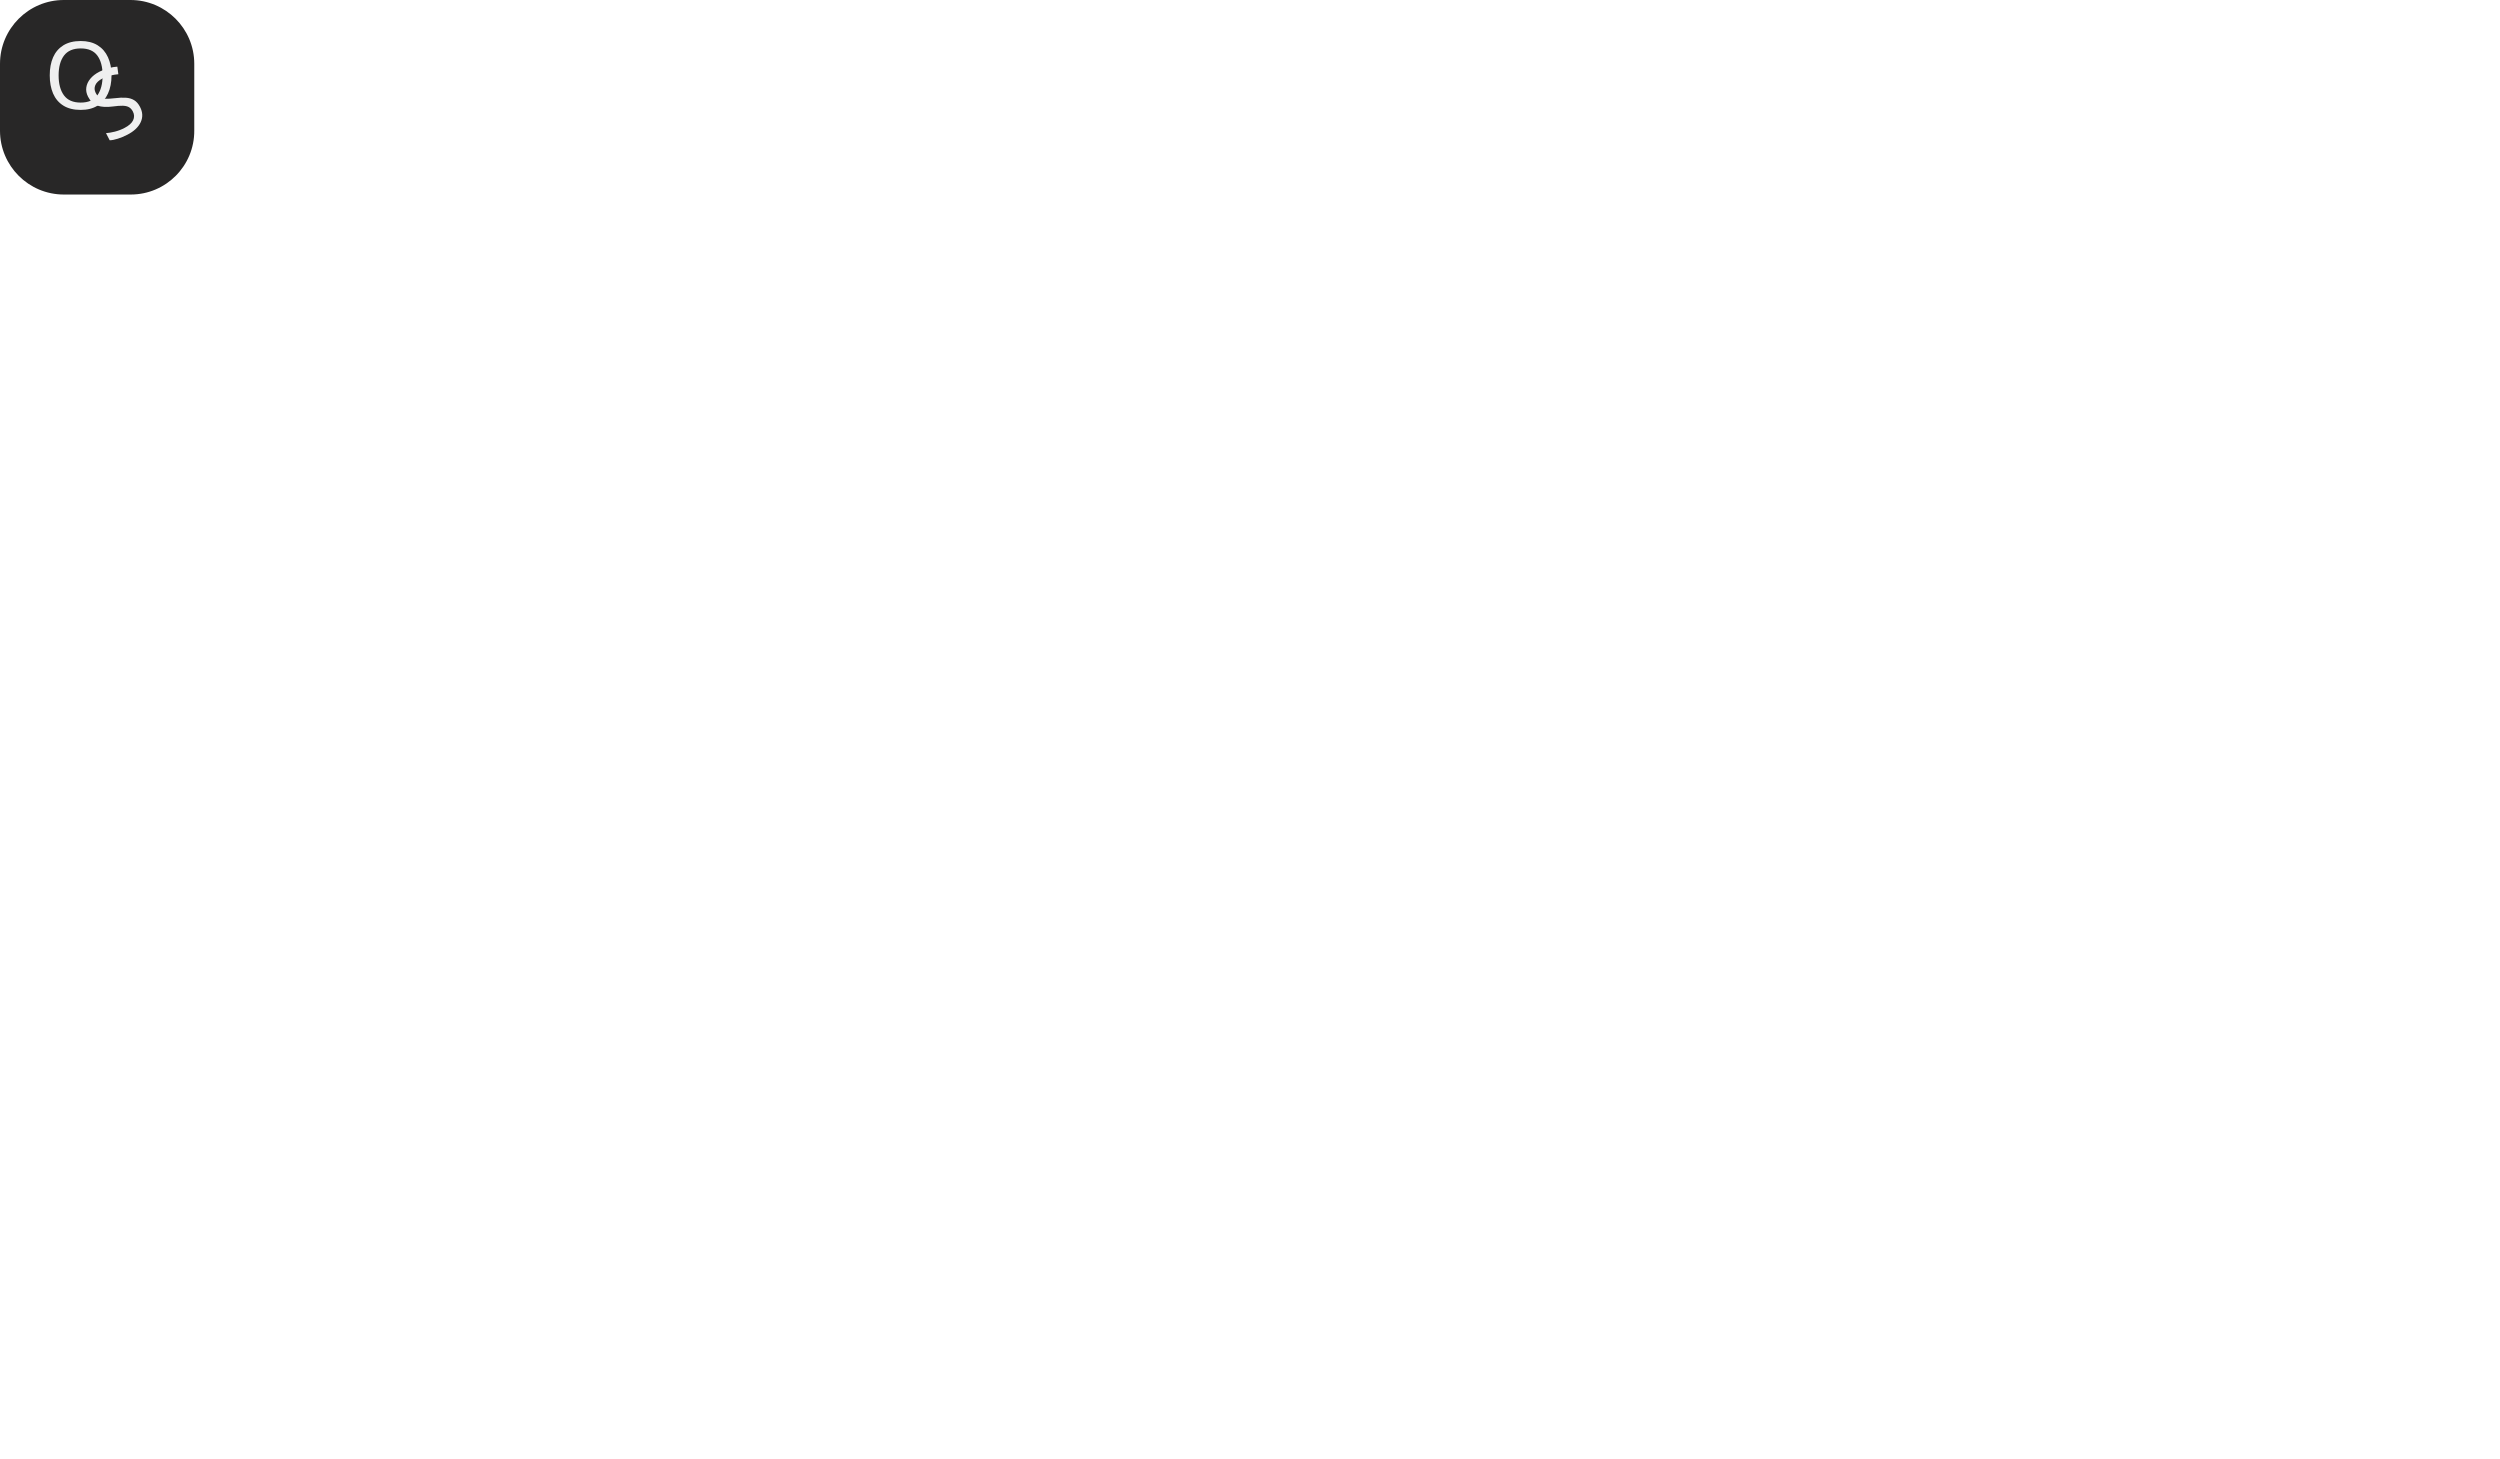
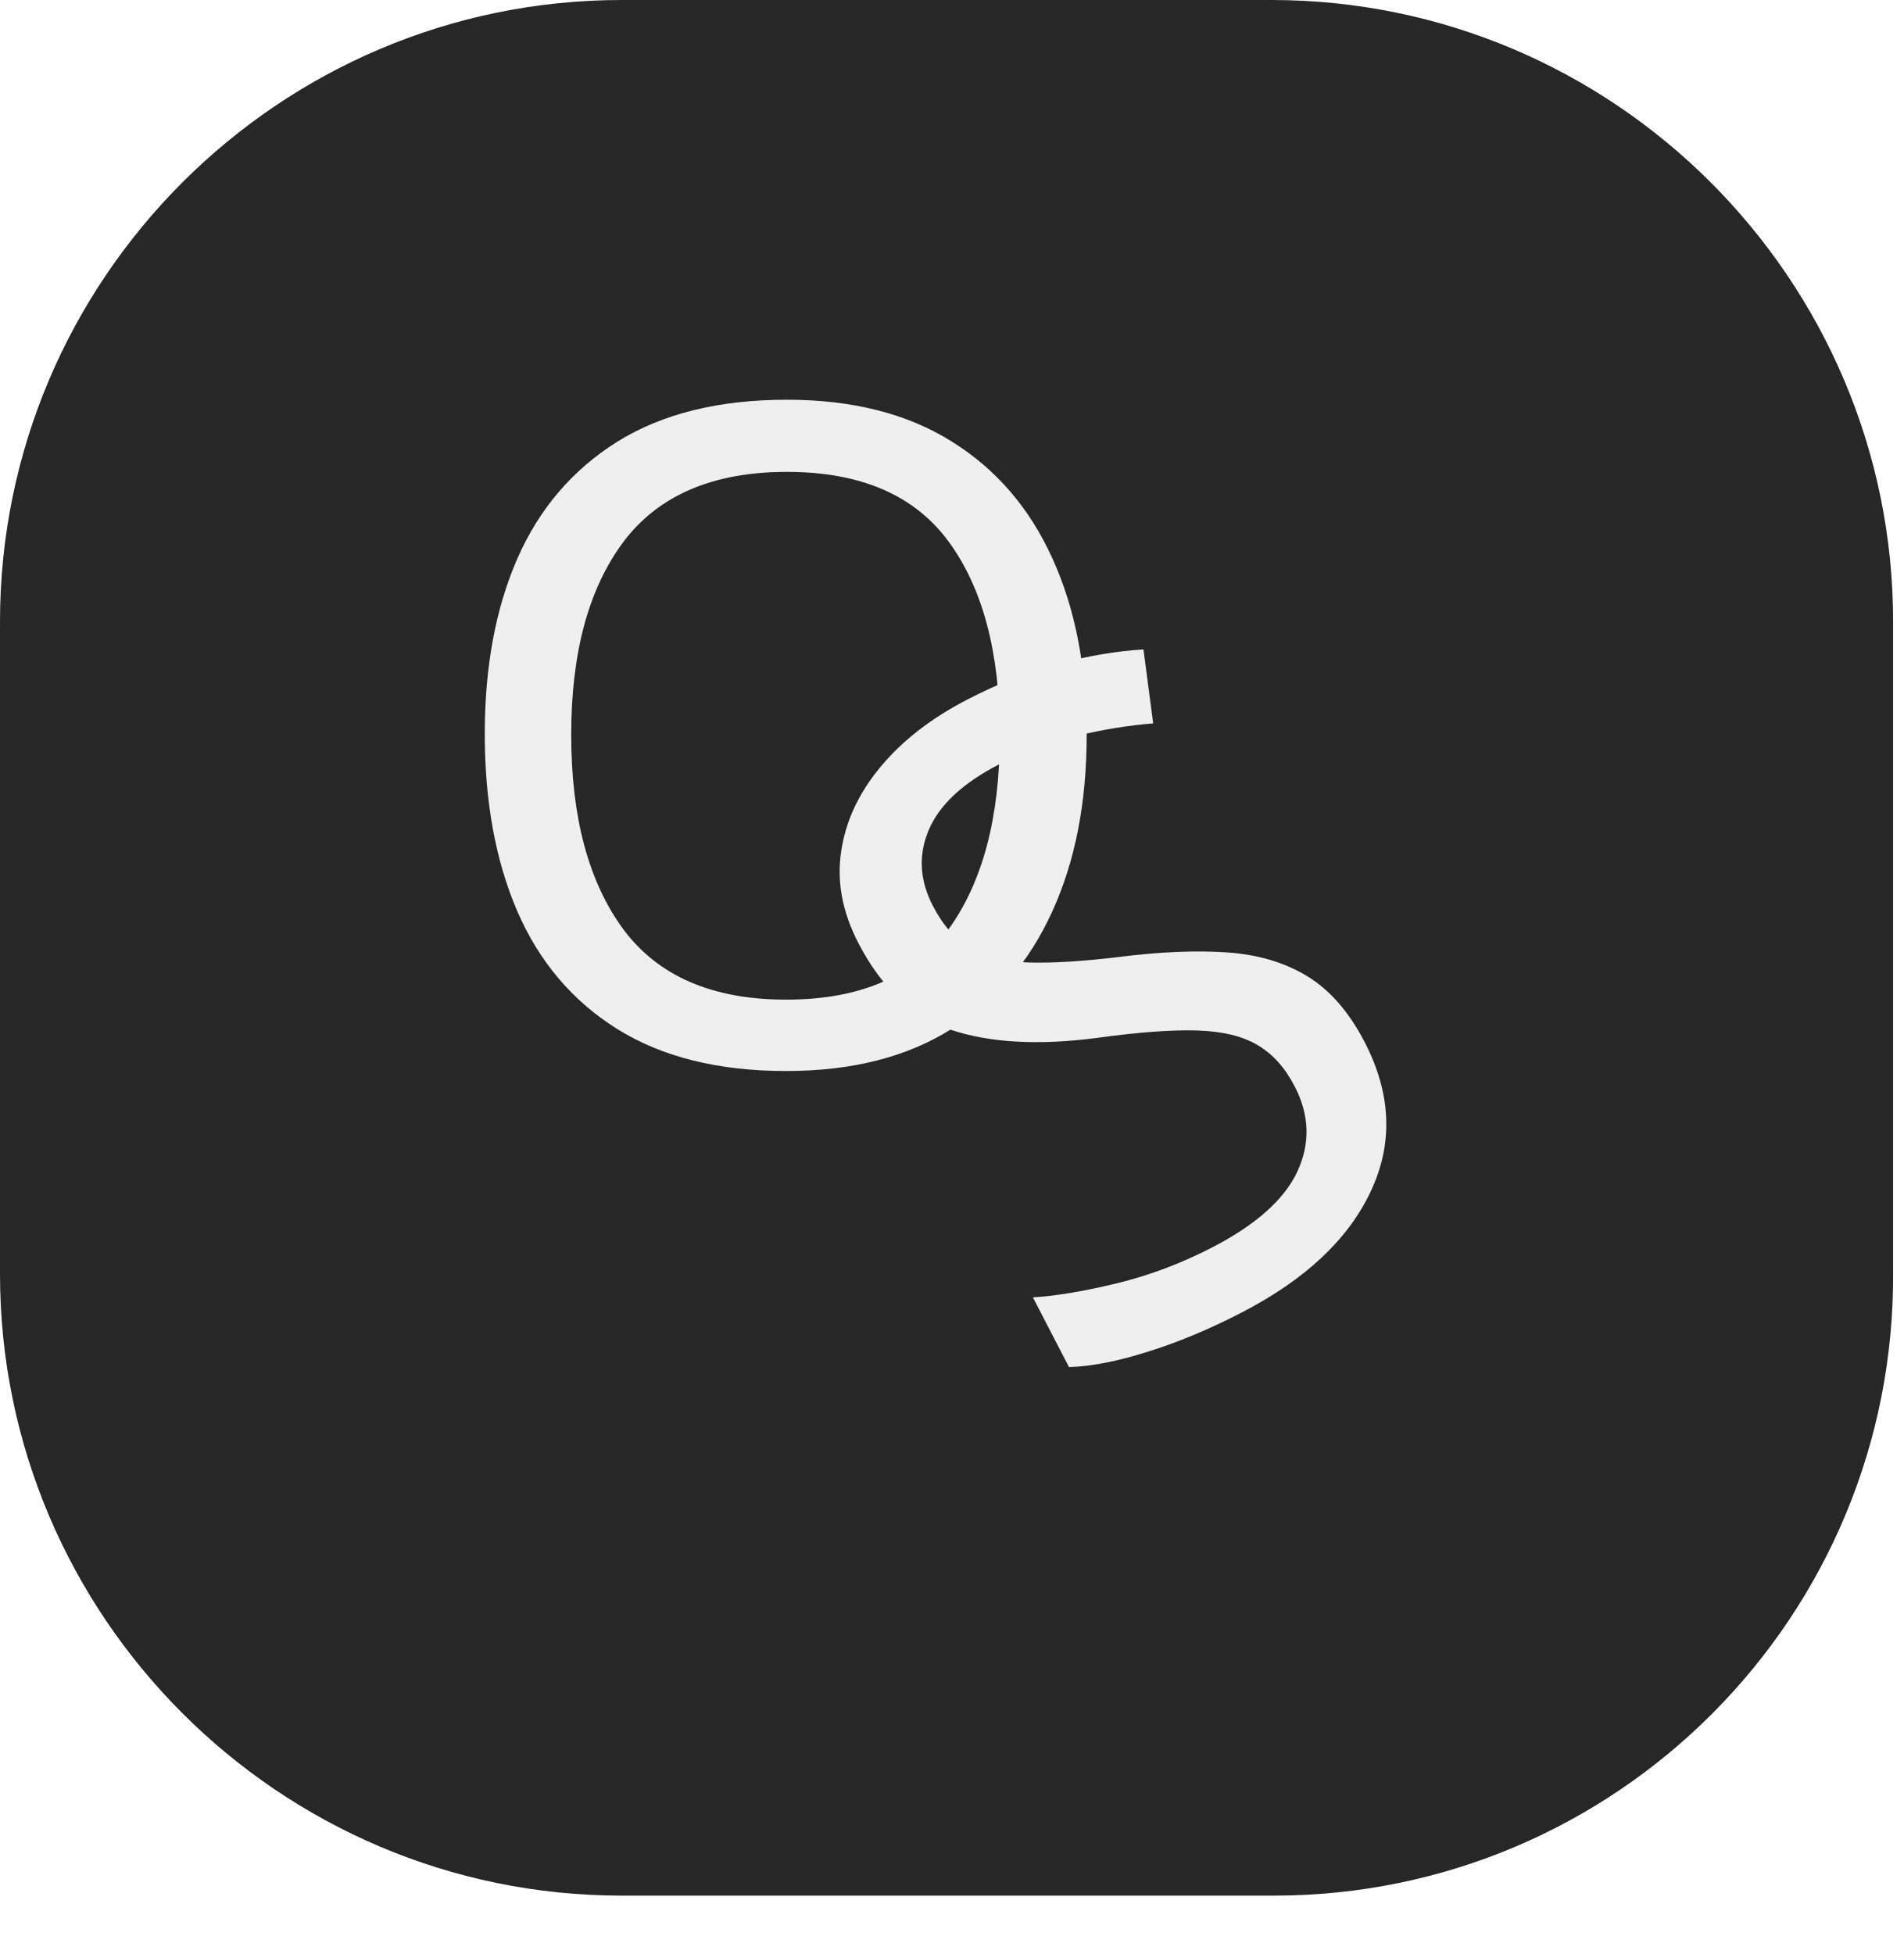
- <svg xmlns="http://www.w3.org/2000/svg" version="1.1" id="Layer_1" x="0px" y="0px" viewBox="0 0 960 560" style="enable-background:new 0 0 960 560;" xml:space="preserve">
+ <svg xmlns="http://www.w3.org/2000/svg" version="1.1" id="Layer_1" x="0px" y="0px" viewBox="0 0 75 77" style="enable-background:new 0 0 75 77;" xml:space="preserve">
  <style type="text/css">
	.st0{fill:#282727;}
	.st1{fill:#EFEFEF;}
	.st2{font-family:'PerpetuaTitlingMT-Bold';}
	.st3{font-size:36px;}
- 	.st4{letter-spacing:-19;}
- 	.st5{letter-spacing:29;}
+ 	.st4{letter-spacing:-18;}
+ 	.st5{letter-spacing:28;}
</style>
  <g id="background-color">
    <path class="st0" d="M50.2,74.7H24.5C11,74.7,0,63.7,0,50.2V24.5C0,11,11,0,24.5,0h25.6c13.5,0,24.5,11,24.5,24.5v25.6   C74.7,63.7,63.7,74.7,50.2,74.7z" />
  </g>
  <g id="logo">
    <text transform="matrix(1 0 0 1 16.8997 41.8454)" class="st1 st2 st3 st4">O</text>
    <text transform="matrix(0.888 -0.4598 0.4598 0.888 40.8829 55.4834)" class="st1 st2 st3 st5">S</text>
  </g>
</svg>
